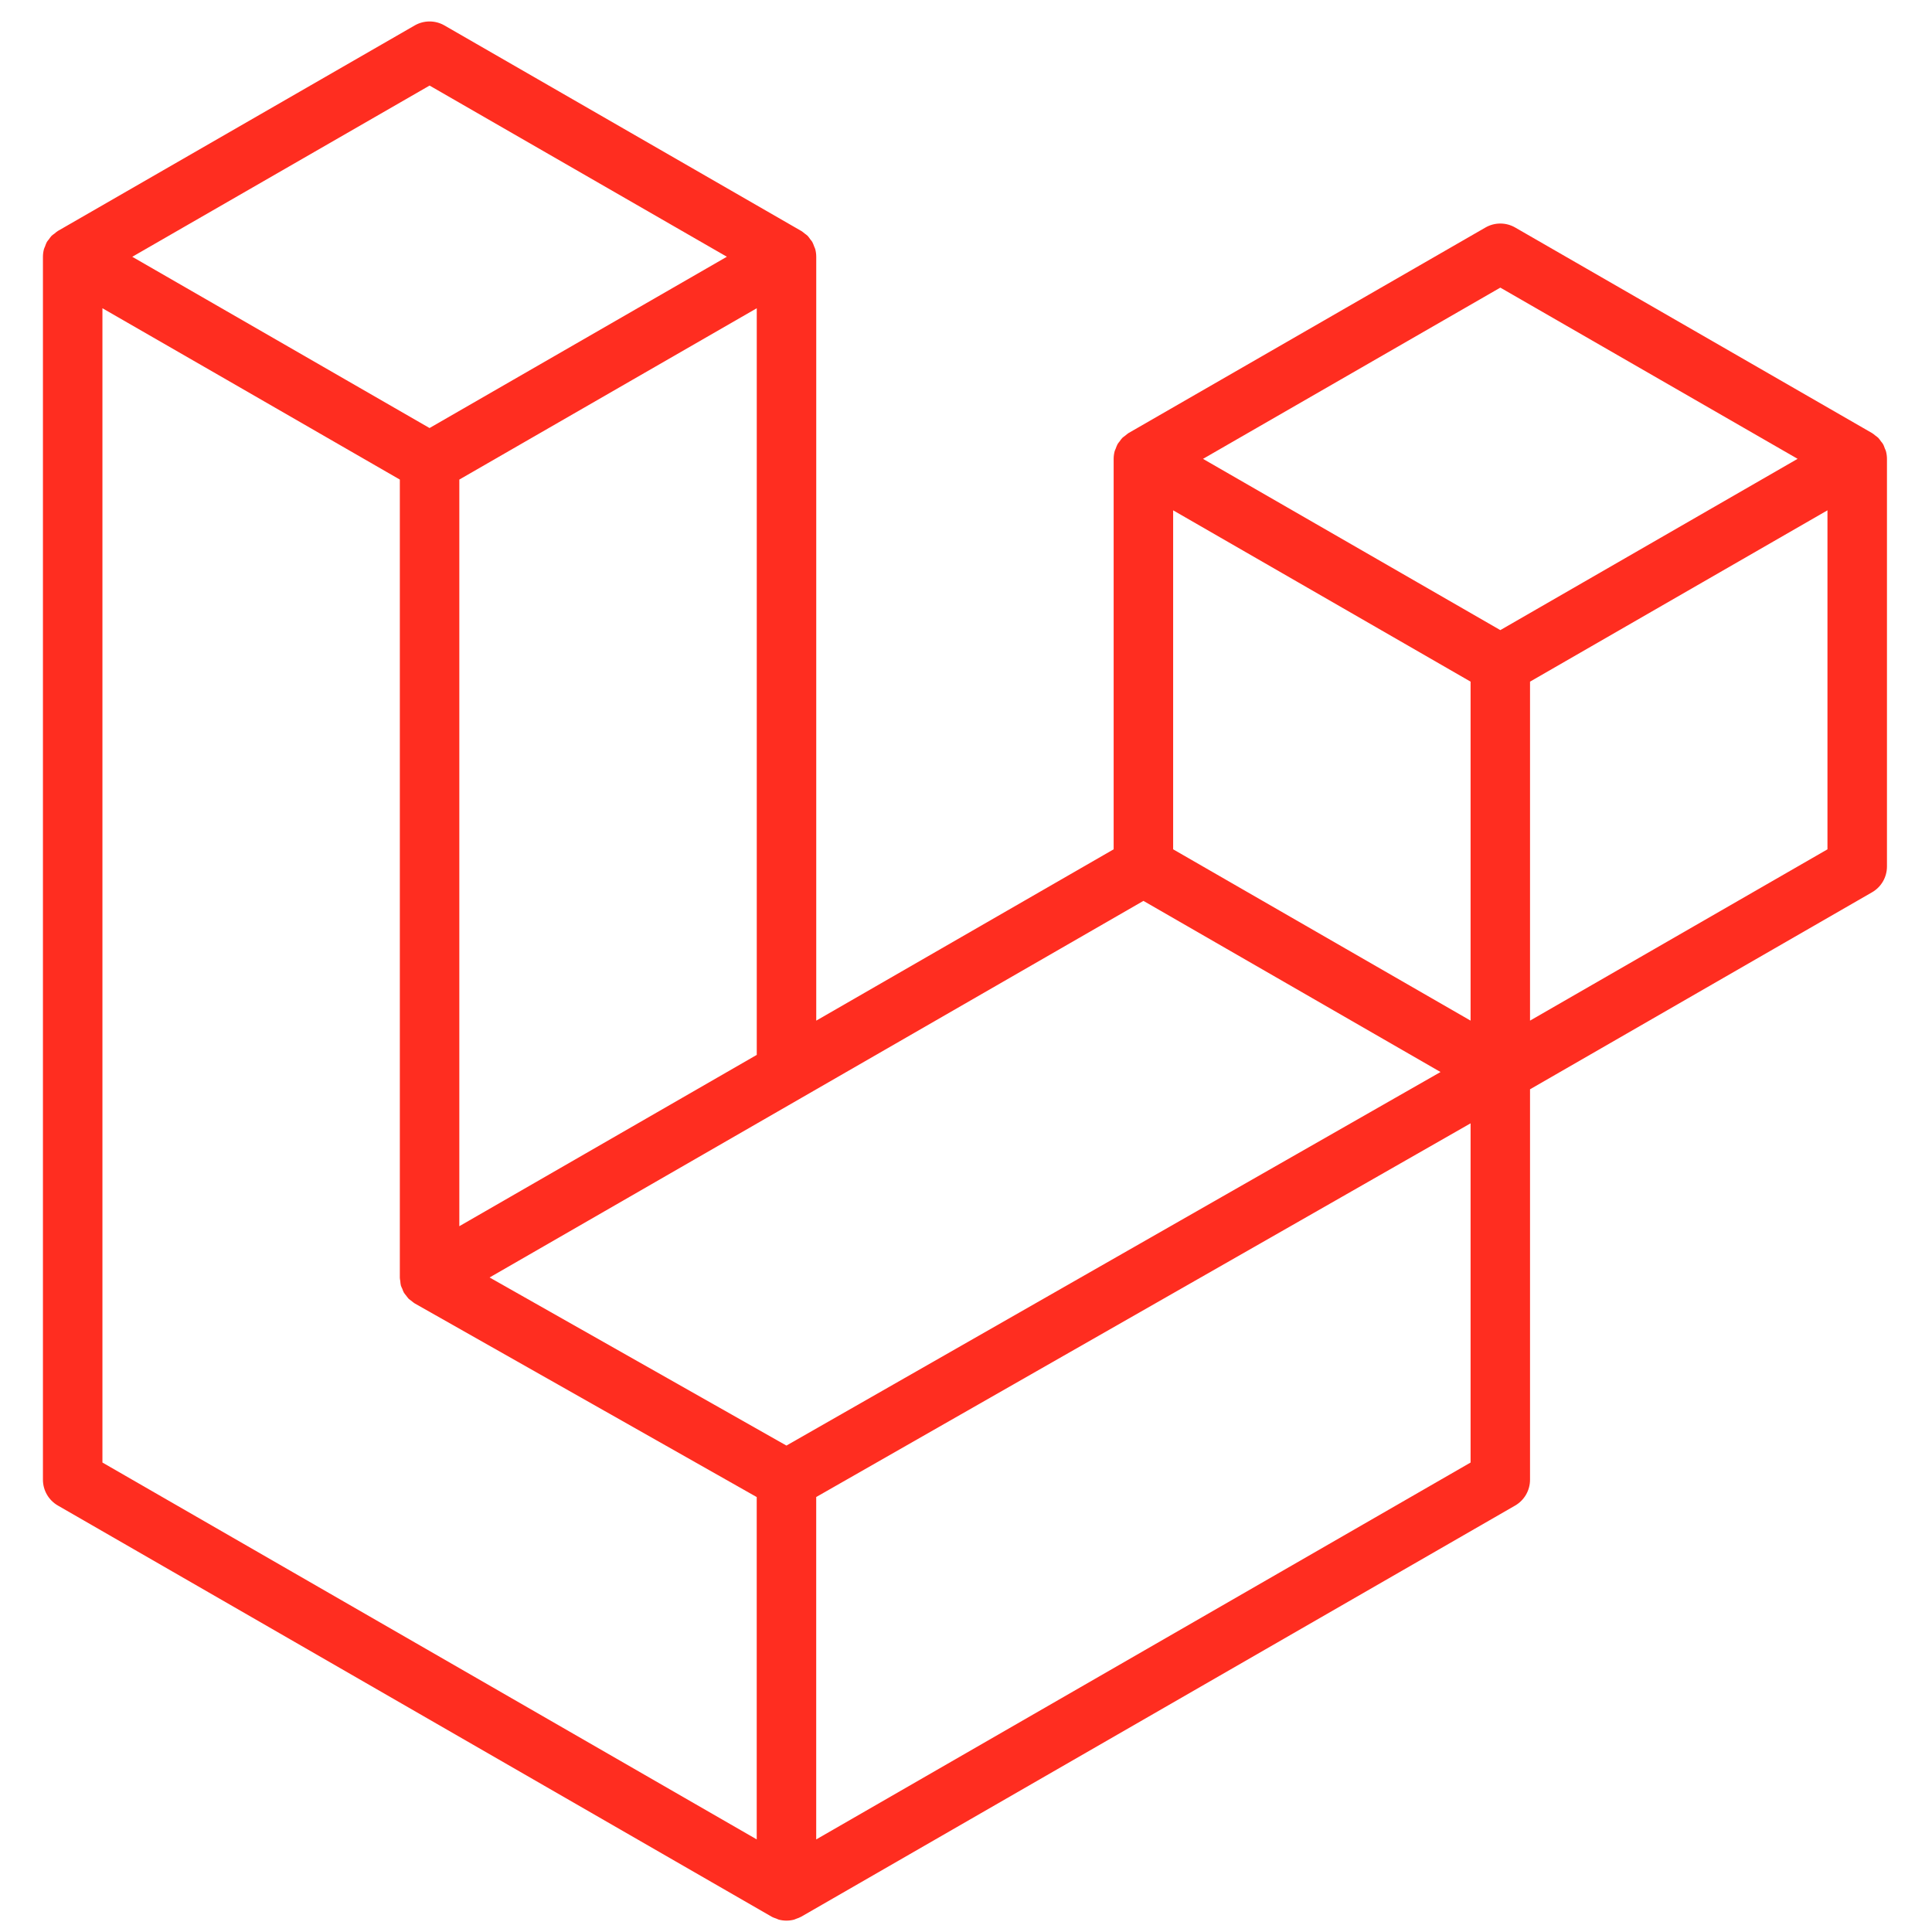
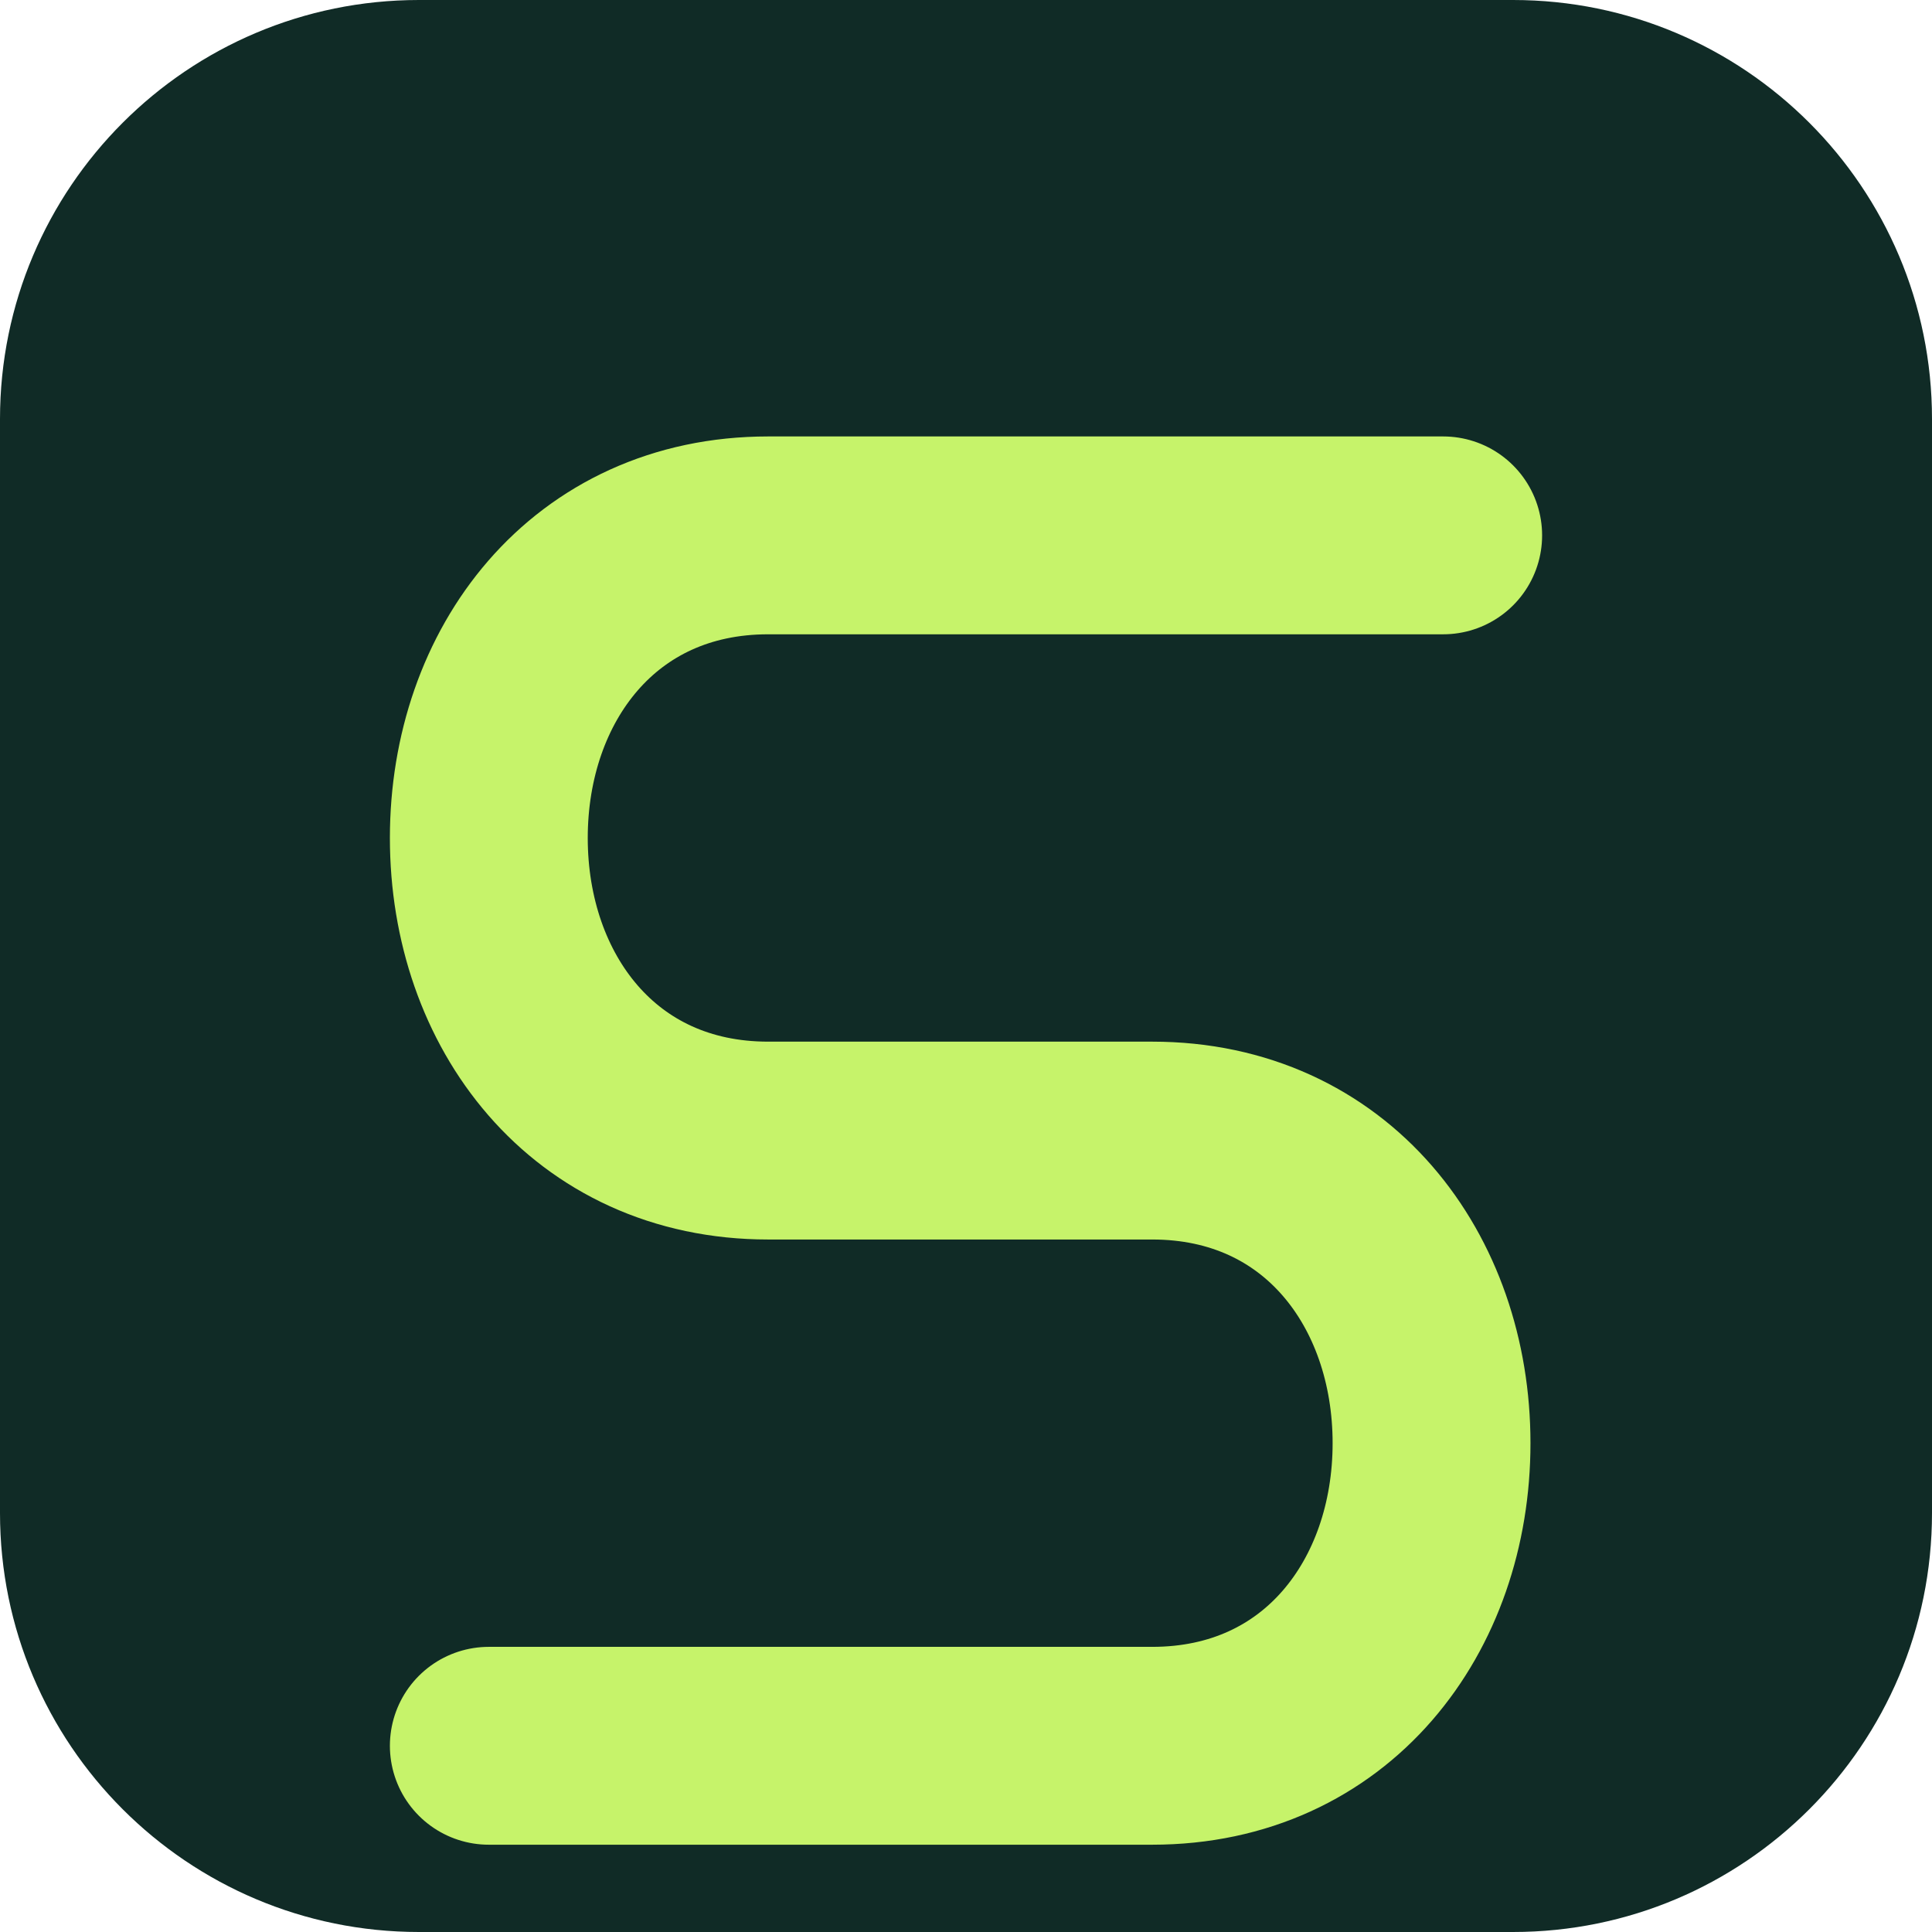
<svg xmlns="http://www.w3.org/2000/svg" width="166" height="166" viewBox="0 0 166 166" fill="none">
-   <path fill-rule="evenodd" clip-rule="evenodd" d="M162.041 38.759C162.099 38.977 162.129 39.201 162.13 39.426V74.452C162.13 74.902 162.011 75.344 161.786 75.733C161.561 76.122 161.237 76.444 160.847 76.668L131.462 93.594V127.141C131.462 128.054 130.977 128.897 130.186 129.357L68.847 164.683C68.707 164.763 68.554 164.814 68.401 164.868C68.343 164.887 68.289 164.922 68.228 164.938C67.8 165.051 67.349 165.051 66.92 164.938C66.85 164.919 66.786 164.881 66.719 164.855C66.579 164.804 66.432 164.76 66.298 164.683L4.972 129.357C4.583 129.133 4.259 128.81 4.034 128.421C3.808 128.032 3.69 127.591 3.689 127.141L3.689 22.063C3.689 21.834 3.721 21.61 3.779 21.393C3.798 21.32 3.843 21.253 3.868 21.179C3.916 21.045 3.961 20.908 4.031 20.783C4.079 20.7 4.149 20.633 4.206 20.557C4.28 20.454 4.347 20.349 4.433 20.26C4.506 20.186 4.602 20.132 4.685 20.068C4.778 19.992 4.861 19.909 4.966 19.848L35.633 2.185C36.022 1.961 36.462 1.844 36.91 1.844C37.358 1.844 37.798 1.961 38.186 2.185L68.851 19.848H68.857C68.959 19.912 69.045 19.992 69.138 20.065C69.221 20.129 69.313 20.186 69.387 20.257C69.476 20.349 69.54 20.454 69.616 20.557C69.671 20.633 69.744 20.7 69.789 20.783C69.862 20.911 69.904 21.045 69.955 21.179C69.98 21.253 70.025 21.32 70.044 21.396C70.103 21.614 70.133 21.838 70.133 22.063V87.694L95.686 72.974V39.423C95.686 39.2 95.718 38.973 95.775 38.759C95.798 38.683 95.839 38.615 95.865 38.542C95.916 38.408 95.96 38.271 96.031 38.146C96.079 38.063 96.149 37.996 96.203 37.92C96.279 37.818 96.343 37.712 96.433 37.623C96.506 37.549 96.599 37.495 96.681 37.431C96.777 37.355 96.86 37.272 96.962 37.211L127.633 19.548C128.021 19.324 128.461 19.206 128.91 19.206C129.358 19.206 129.798 19.324 130.186 19.548L160.85 37.211C160.959 37.275 161.042 37.355 161.137 37.428C161.217 37.492 161.31 37.549 161.383 37.62C161.473 37.712 161.536 37.818 161.613 37.92C161.67 37.996 161.741 38.063 161.785 38.146C161.859 38.271 161.9 38.408 161.951 38.542C161.98 38.615 162.021 38.683 162.041 38.759ZM157.018 72.974V43.848L146.287 50.028L131.462 58.568V87.694L157.021 72.974H157.018ZM126.354 125.663V96.518L111.771 104.85L70.13 128.626V158.046L126.354 125.663ZM8.801 26.485V125.663L65.018 158.043V128.629L35.649 112L35.64 111.994L35.627 111.988C35.528 111.93 35.445 111.847 35.353 111.777C35.273 111.713 35.18 111.662 35.11 111.592L35.104 111.582C35.021 111.502 34.963 111.403 34.893 111.314C34.829 111.228 34.753 111.154 34.702 111.065L34.699 111.055C34.641 110.96 34.606 110.845 34.565 110.736C34.523 110.64 34.469 110.551 34.443 110.449C34.411 110.328 34.405 110.197 34.392 110.072C34.379 109.976 34.354 109.881 34.354 109.785V109.778V41.205L19.532 32.662L8.801 26.485ZM36.913 7.35L11.364 22.063L36.907 36.777L62.453 22.06L36.907 7.35H36.913ZM50.2 99.174L65.022 90.637V26.485L54.291 32.665L39.466 41.205V105.357L50.2 99.174ZM128.91 24.713L103.363 39.426L128.91 54.14L154.453 39.423L128.91 24.713ZM126.354 58.568L111.529 50.028L100.798 43.848V72.974L115.619 81.511L126.354 87.694V58.568ZM67.571 124.205L105.042 102.803L123.772 92.109L98.245 77.405L68.854 94.334L42.066 109.762L67.571 124.205Z" fill="#FF2D20" />
+   <rect width="166" height="166" rx="36" fill="#102B26" />
+   <path d="M124 46H66C51 46 42 58 42 72S51 98 66 98H99C114 98 123 110 123 124S114 150 99 150H42" stroke="#C6F36A" stroke-width="17" stroke-linecap="round" />
</svg>
